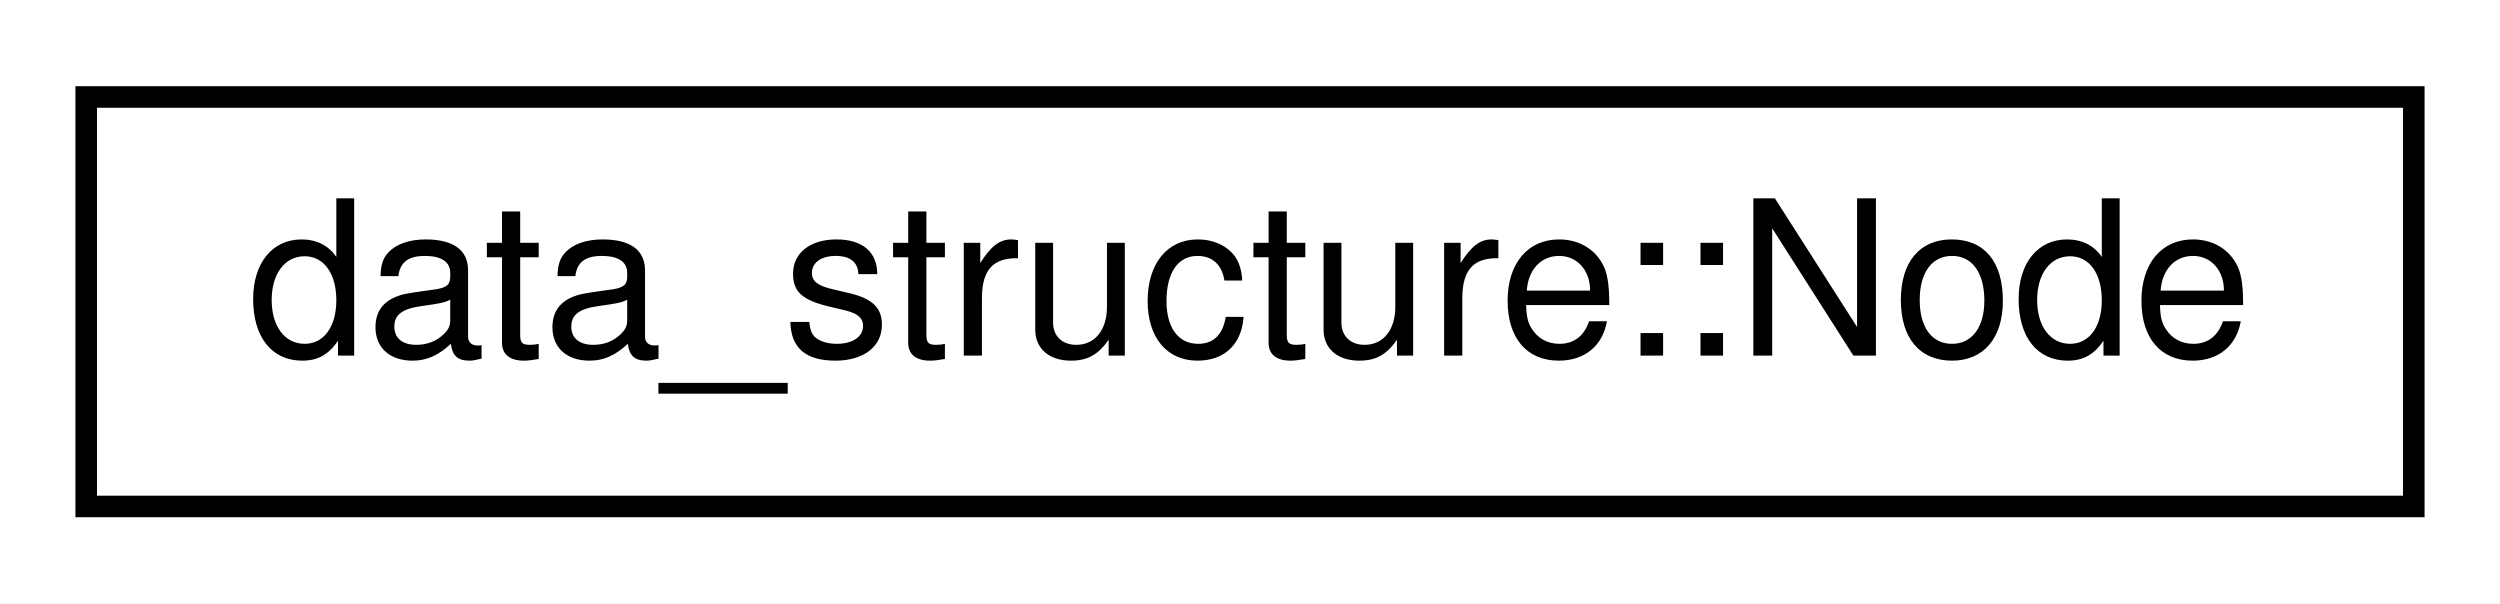
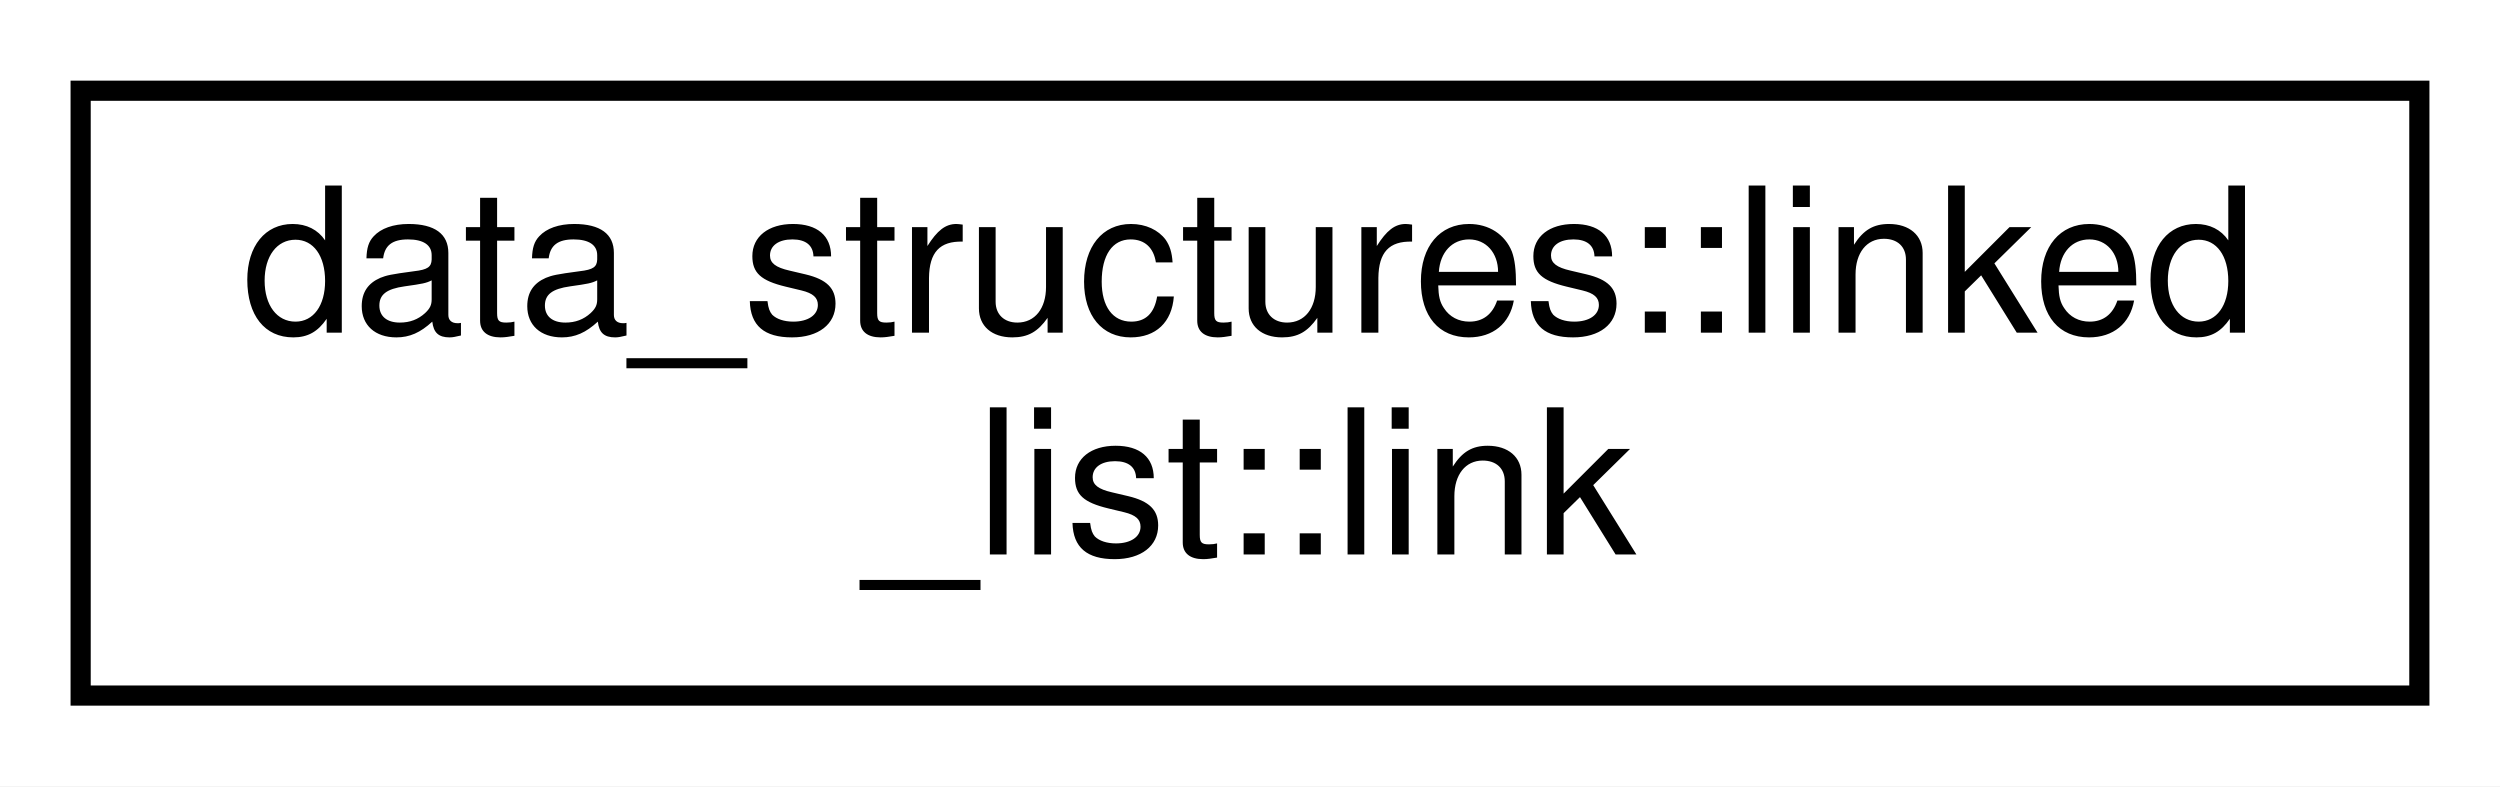
- <svg xmlns="http://www.w3.org/2000/svg" xmlns:xlink="http://www.w3.org/1999/xlink" width="116pt" height="28pt" viewBox="0.00 0.00 116.00 28.00">
-   <g id="graph0" class="graph" transform="scale(1 1) rotate(0) translate(4 24)">
-     <polygon fill="white" stroke="transparent" points="-4,4 -4,-24 112,-24 112,4 -4,4" />
+ <svg xmlns="http://www.w3.org/2000/svg" xmlns:xlink="http://www.w3.org/1999/xlink" width="124pt" height="39pt" viewBox="0.00 0.00 124.00 39.00">
+   <g id="graph0" class="graph" transform="scale(1 1) rotate(0) translate(4 35)">
+     <polygon fill="white" stroke="transparent" points="-4,4 -4,-35 120,-35 120,4 -4,4" />
    <g id="node1" class="node">
      <g id="a_node1">
-         <a xlink:href="d3/d6f/structdata__structure_1_1_node.html" target="_top" xlink:title=" ">
-           <polygon fill="white" stroke="black" points="0,-0.5 0,-19.5 108,-19.5 108,-0.5 0,-0.5" />
-           <text text-anchor="middle" x="54" y="-7.5" font-family="Helvetica,sans-Serif" font-size="10.00">data_structure::Node</text>
+         <a xlink:href="de/d9d/classdata__structures_1_1linked__list_1_1link.html" target="_top" xlink:title=" ">
+           <polygon fill="white" stroke="black" points="0,-0.5 0,-30.5 116,-30.5 116,-0.5 0,-0.5" />
+           <text text-anchor="start" x="8" y="-18.5" font-family="Helvetica,sans-Serif" font-size="10.00">data_structures::linked</text>
+           <text text-anchor="middle" x="58" y="-7.5" font-family="Helvetica,sans-Serif" font-size="10.00">_list::link</text>
        </a>
      </g>
    </g>
  </g>
</svg>
